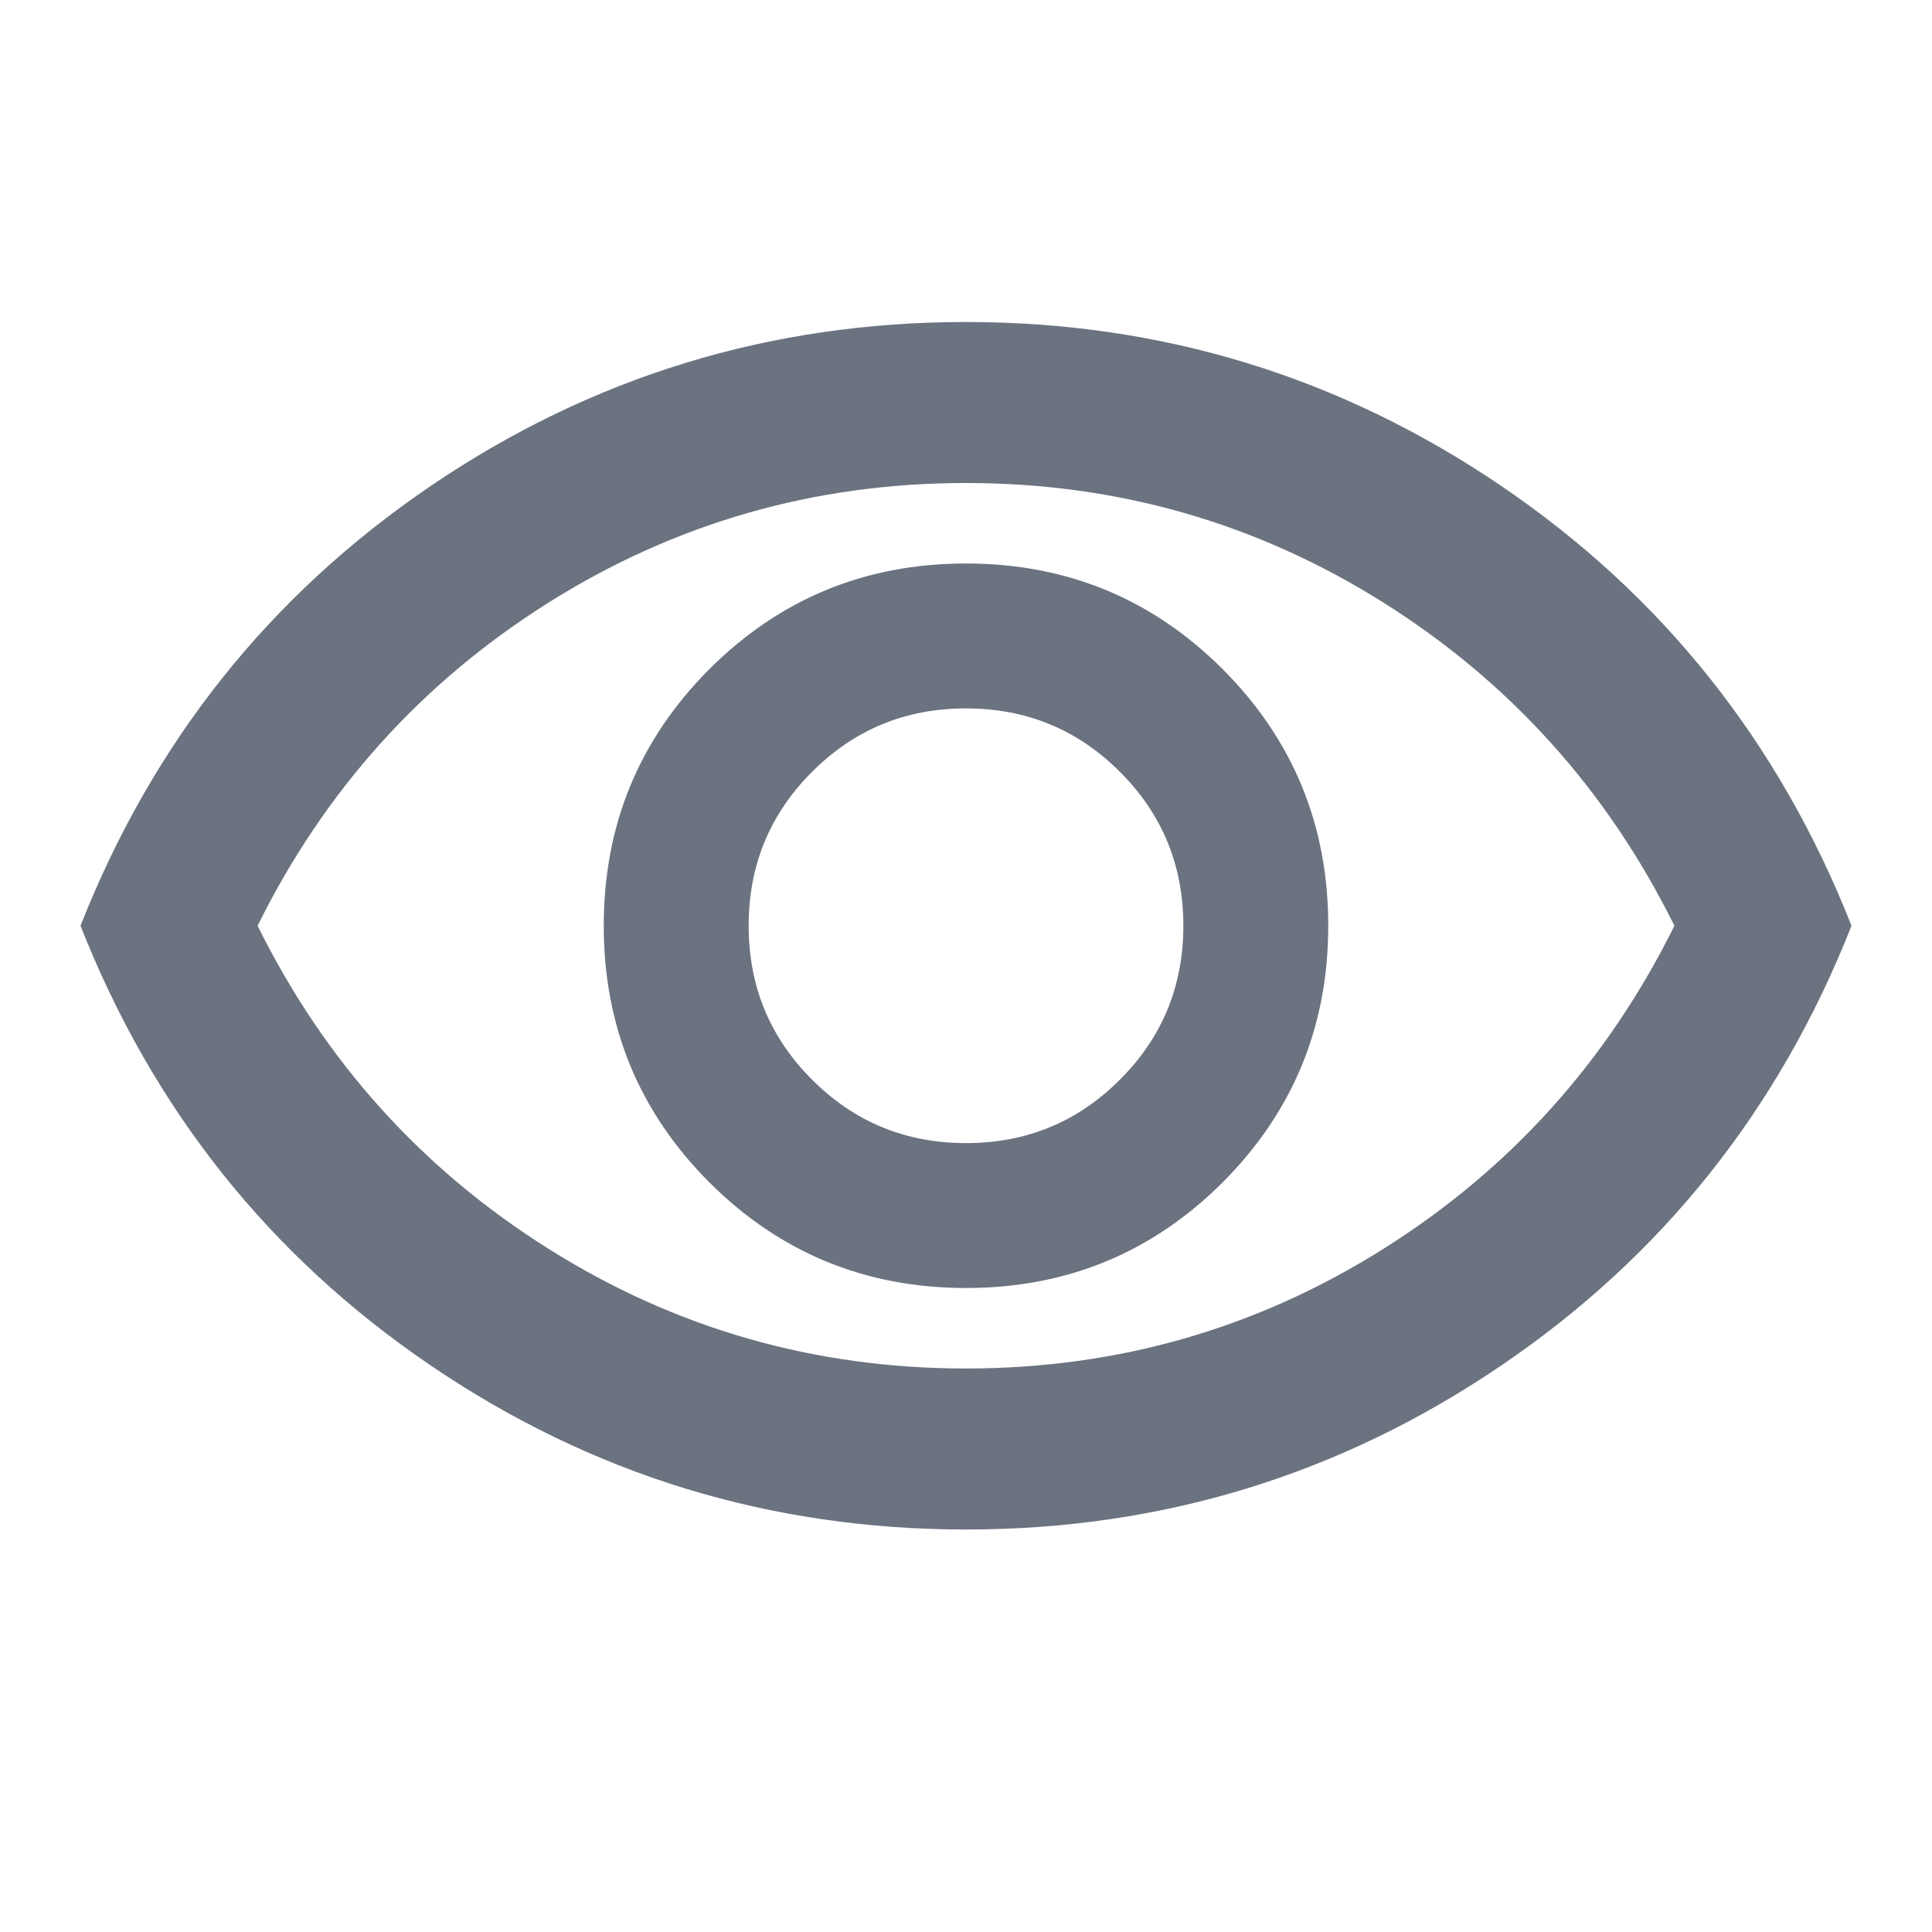
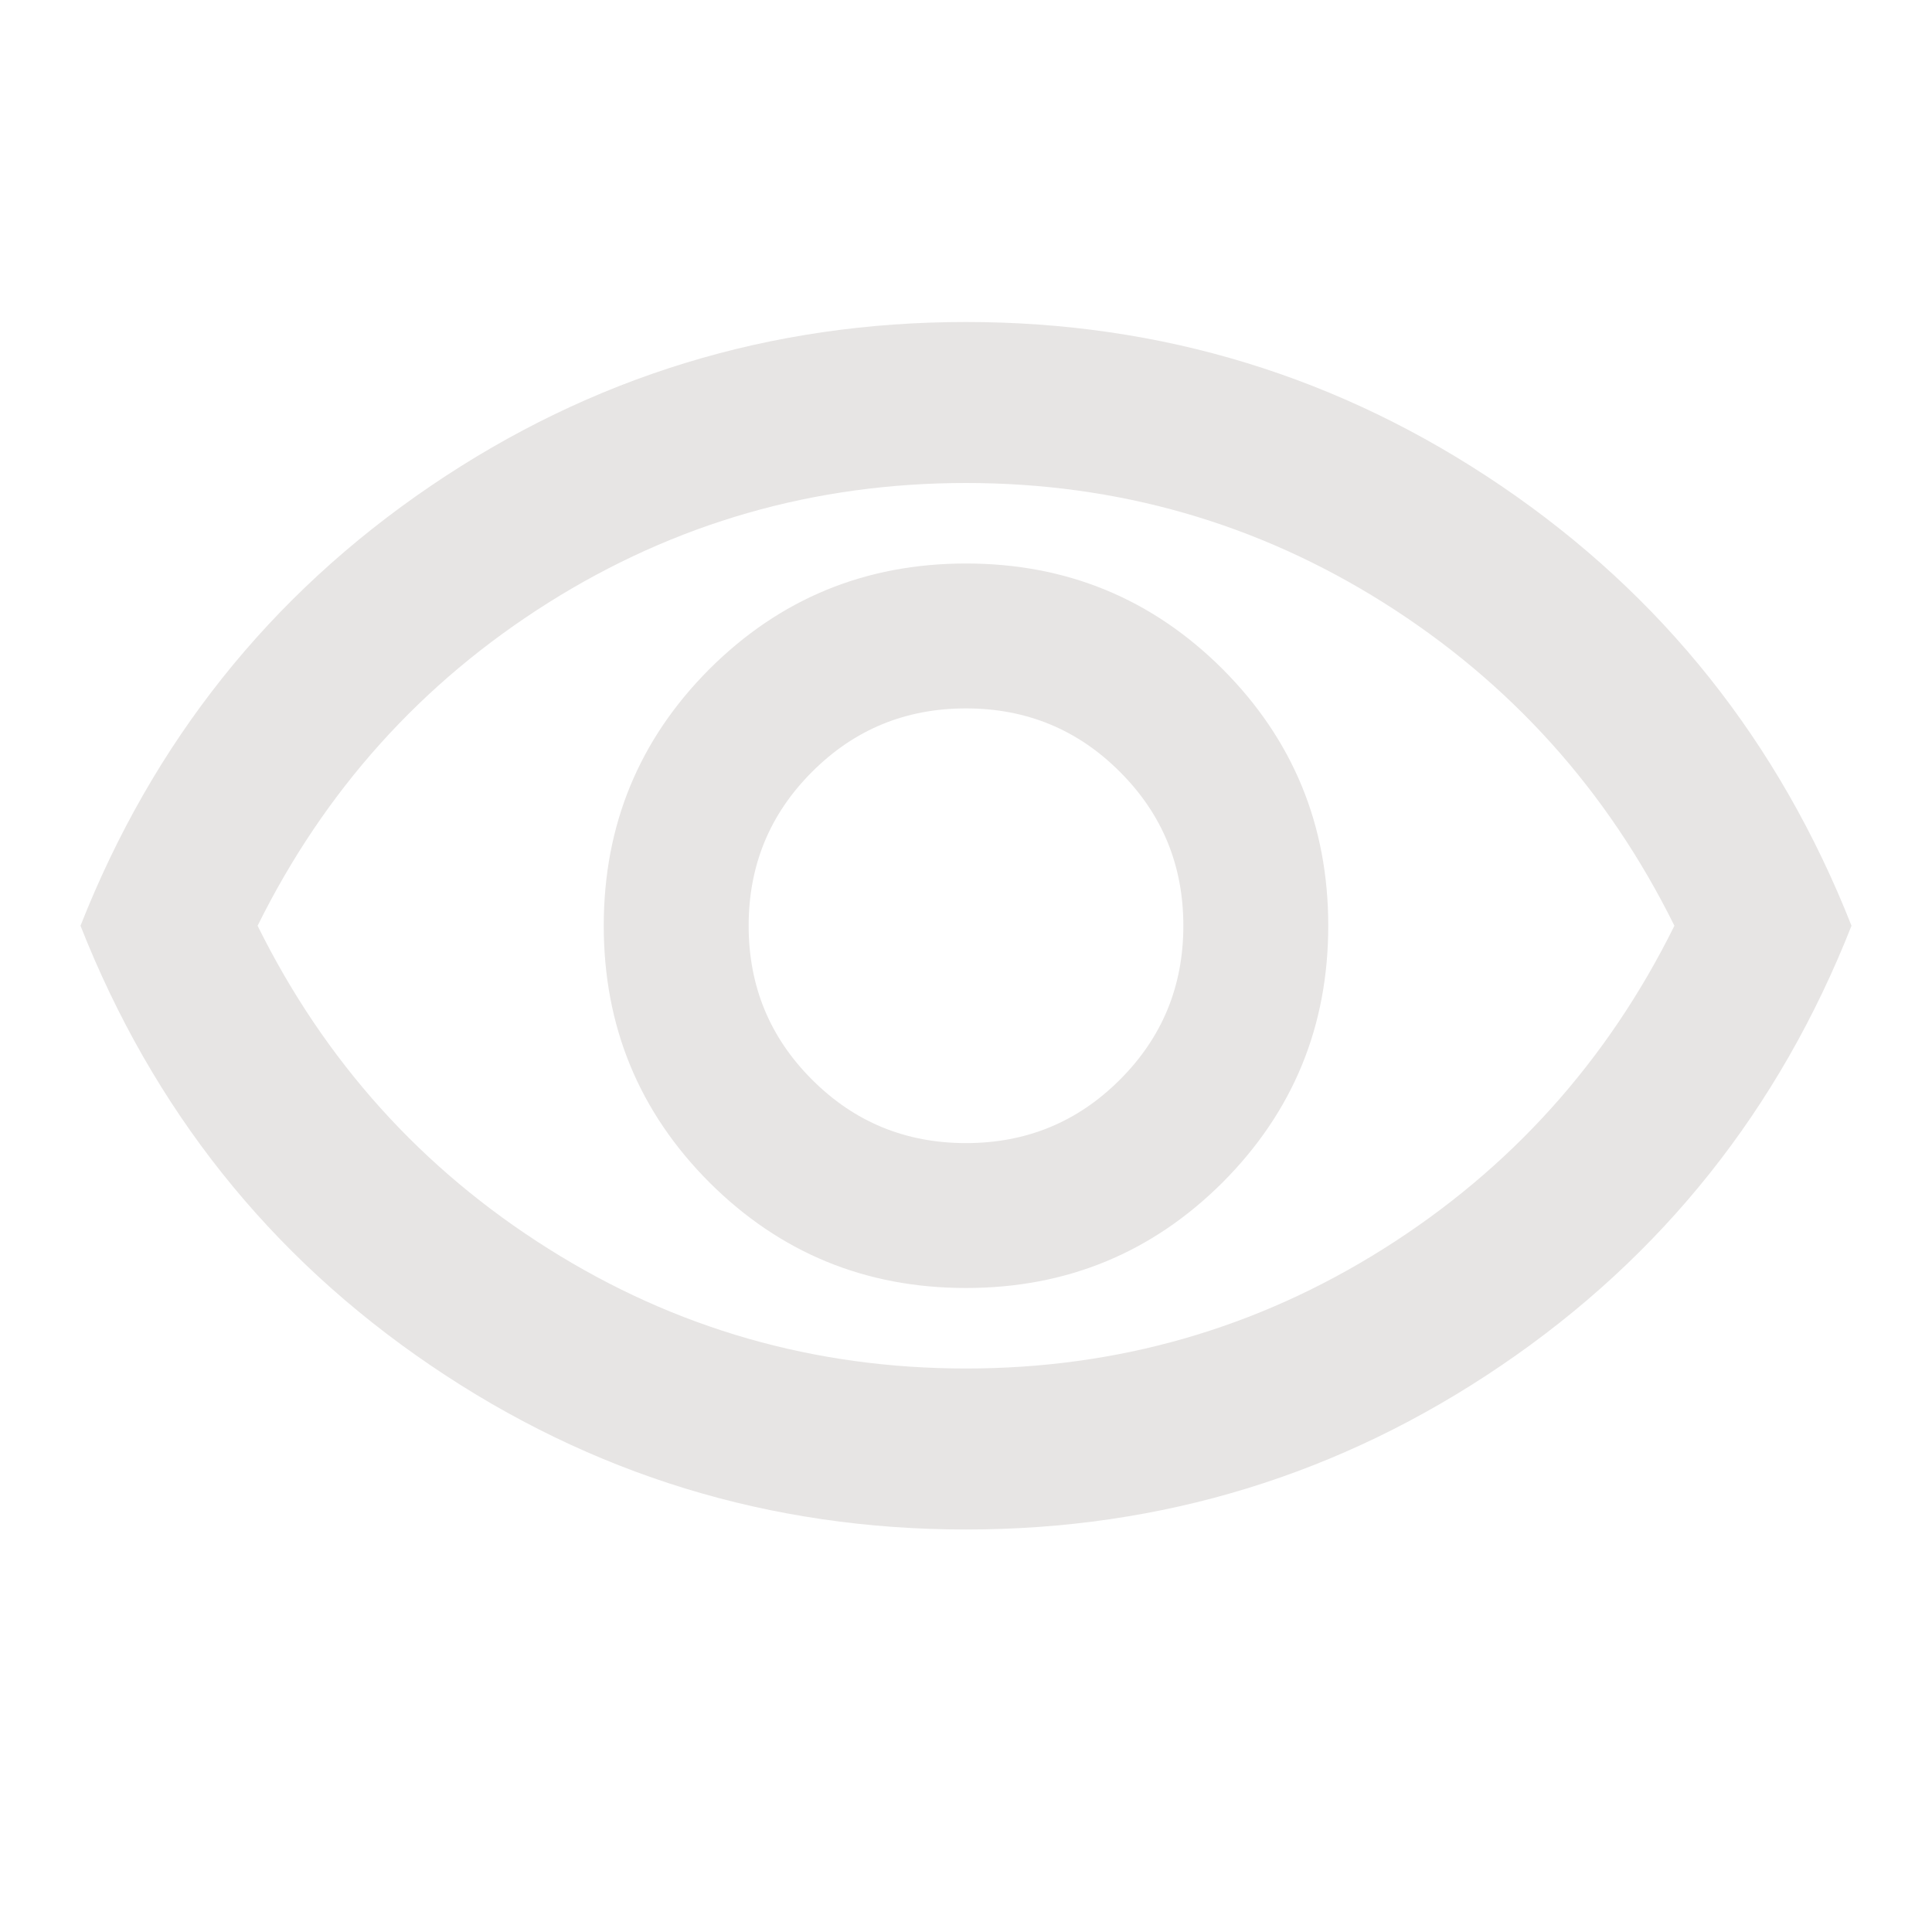
<svg xmlns="http://www.w3.org/2000/svg" width="24" height="24" viewBox="0 0 24 24" fill="none">
-   <path d="M12 16C13.25 16 14.312 15.562 15.188 14.688C16.062 13.812 16.5 12.75 16.5 11.5C16.5 10.25 16.062 9.188 15.188 8.312C14.312 7.438 13.25 7 12 7C10.75 7 9.688 7.438 8.812 8.312C7.938 9.188 7.5 10.25 7.5 11.5C7.5 12.75 7.938 13.812 8.812 14.688C9.688 15.562 10.75 16 12 16ZM12 14.2C11.25 14.2 10.613 13.938 10.088 13.412C9.562 12.887 9.3 12.25 9.3 11.5C9.3 10.75 9.562 10.113 10.088 9.588C10.613 9.062 11.25 8.8 12 8.8C12.75 8.8 13.387 9.062 13.912 9.588C14.438 10.113 14.7 10.75 14.7 11.5C14.7 12.25 14.438 12.887 13.912 13.412C13.387 13.938 12.75 14.2 12 14.2ZM12 19C9.567 19 7.35 18.321 5.35 16.962C3.35 15.604 1.9 13.783 1 11.5C1.9 9.217 3.35 7.396 5.35 6.037C7.35 4.679 9.567 4 12 4C14.433 4 16.65 4.679 18.65 6.037C20.65 7.396 22.1 9.217 23 11.5C22.1 13.783 20.65 15.604 18.65 16.962C16.65 18.321 14.433 19 12 19ZM12 17C13.883 17 15.613 16.504 17.188 15.512C18.762 14.521 19.967 13.183 20.8 11.5C19.967 9.817 18.762 8.479 17.188 7.487C15.613 6.496 13.883 6 12 6C10.117 6 8.387 6.496 6.812 7.487C5.237 8.479 4.033 9.817 3.2 11.5C4.033 13.183 5.237 14.521 6.812 15.512C8.387 16.504 10.117 17 12 17Z" fill="#6b7280" />
+   <path d="M12 16C13.25 16 14.312 15.562 15.188 14.688C16.062 13.812 16.5 12.75 16.5 11.5C16.5 10.25 16.062 9.188 15.188 8.312C14.312 7.438 13.25 7 12 7C10.75 7 9.688 7.438 8.812 8.312C7.938 9.188 7.5 10.25 7.5 11.5C7.5 12.75 7.938 13.812 8.812 14.688C9.688 15.562 10.75 16 12 16ZM12 14.2C11.25 14.2 10.613 13.938 10.088 13.412C9.562 12.887 9.3 12.25 9.3 11.5C9.3 10.75 9.562 10.113 10.088 9.588C10.613 9.062 11.25 8.8 12 8.8C12.75 8.8 13.387 9.062 13.912 9.588C14.438 10.113 14.7 10.75 14.7 11.5C14.7 12.25 14.438 12.887 13.912 13.412C13.387 13.938 12.75 14.2 12 14.2ZM12 19C9.567 19 7.35 18.321 5.35 16.962C3.35 15.604 1.9 13.783 1 11.5C1.9 9.217 3.35 7.396 5.35 6.037C7.35 4.679 9.567 4 12 4C14.433 4 16.65 4.679 18.65 6.037C20.65 7.396 22.1 9.217 23 11.5C22.1 13.783 20.65 15.604 18.65 16.962C16.65 18.321 14.433 19 12 19ZM12 17C13.883 17 15.613 16.504 17.188 15.512C18.762 14.521 19.967 13.183 20.8 11.5C19.967 9.817 18.762 8.479 17.188 7.487C15.613 6.496 13.883 6 12 6C10.117 6 8.387 6.496 6.812 7.487C5.237 8.479 4.033 9.817 3.2 11.5C4.033 13.183 5.237 14.521 6.812 15.512C8.387 16.504 10.117 17 12 17Z" fill="#E7E5E4" />
</svg>
